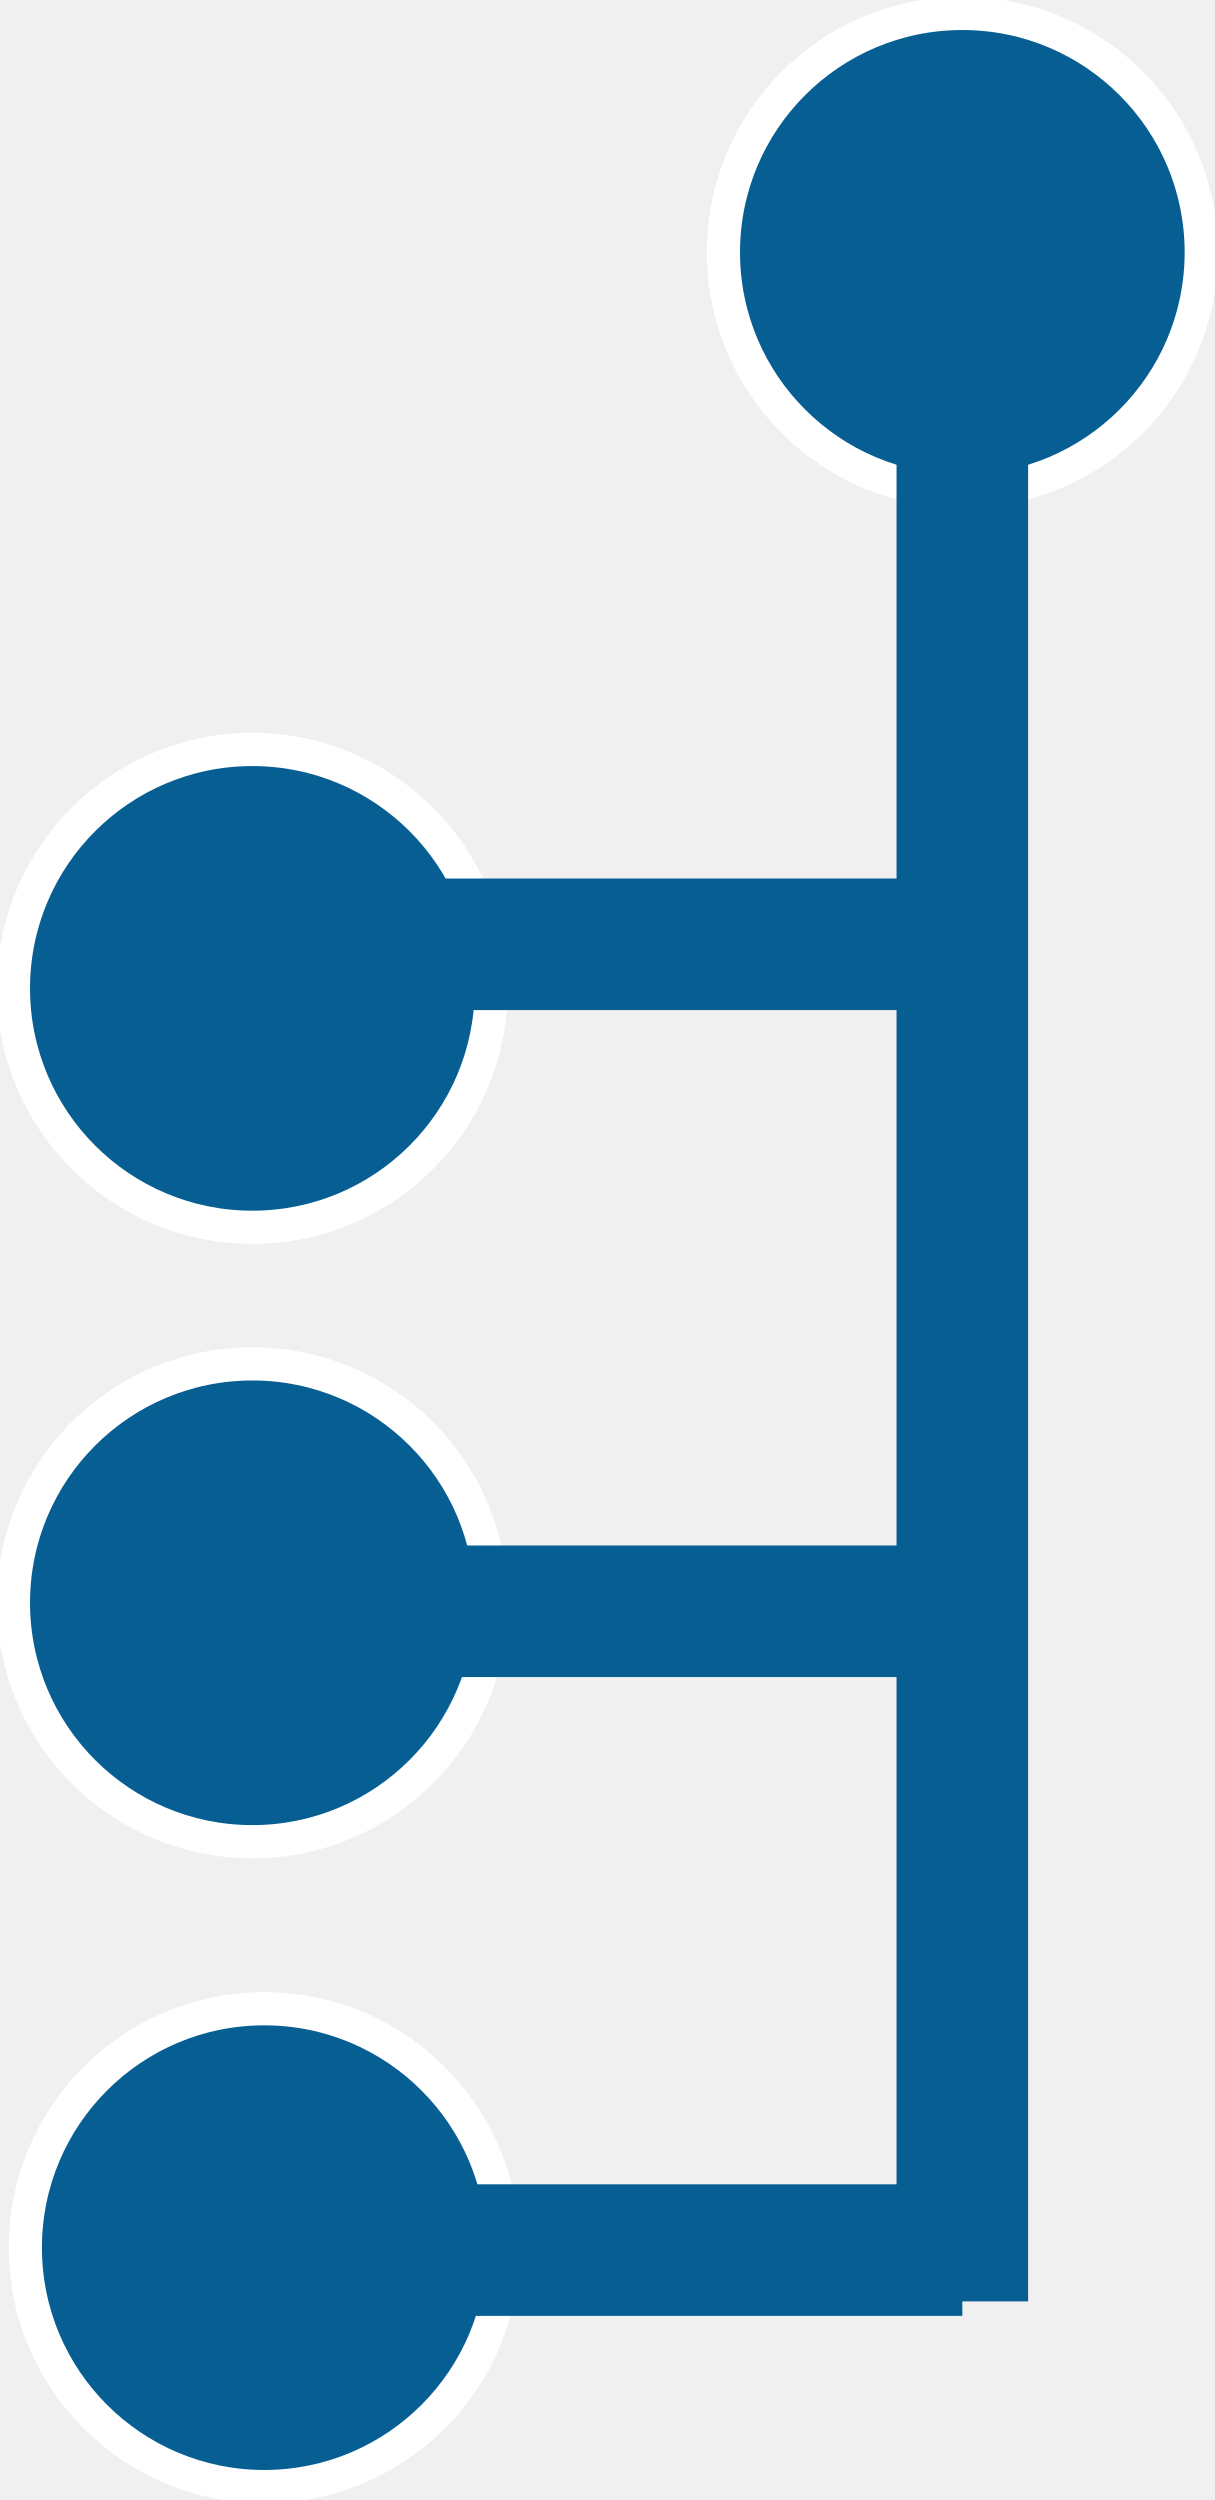
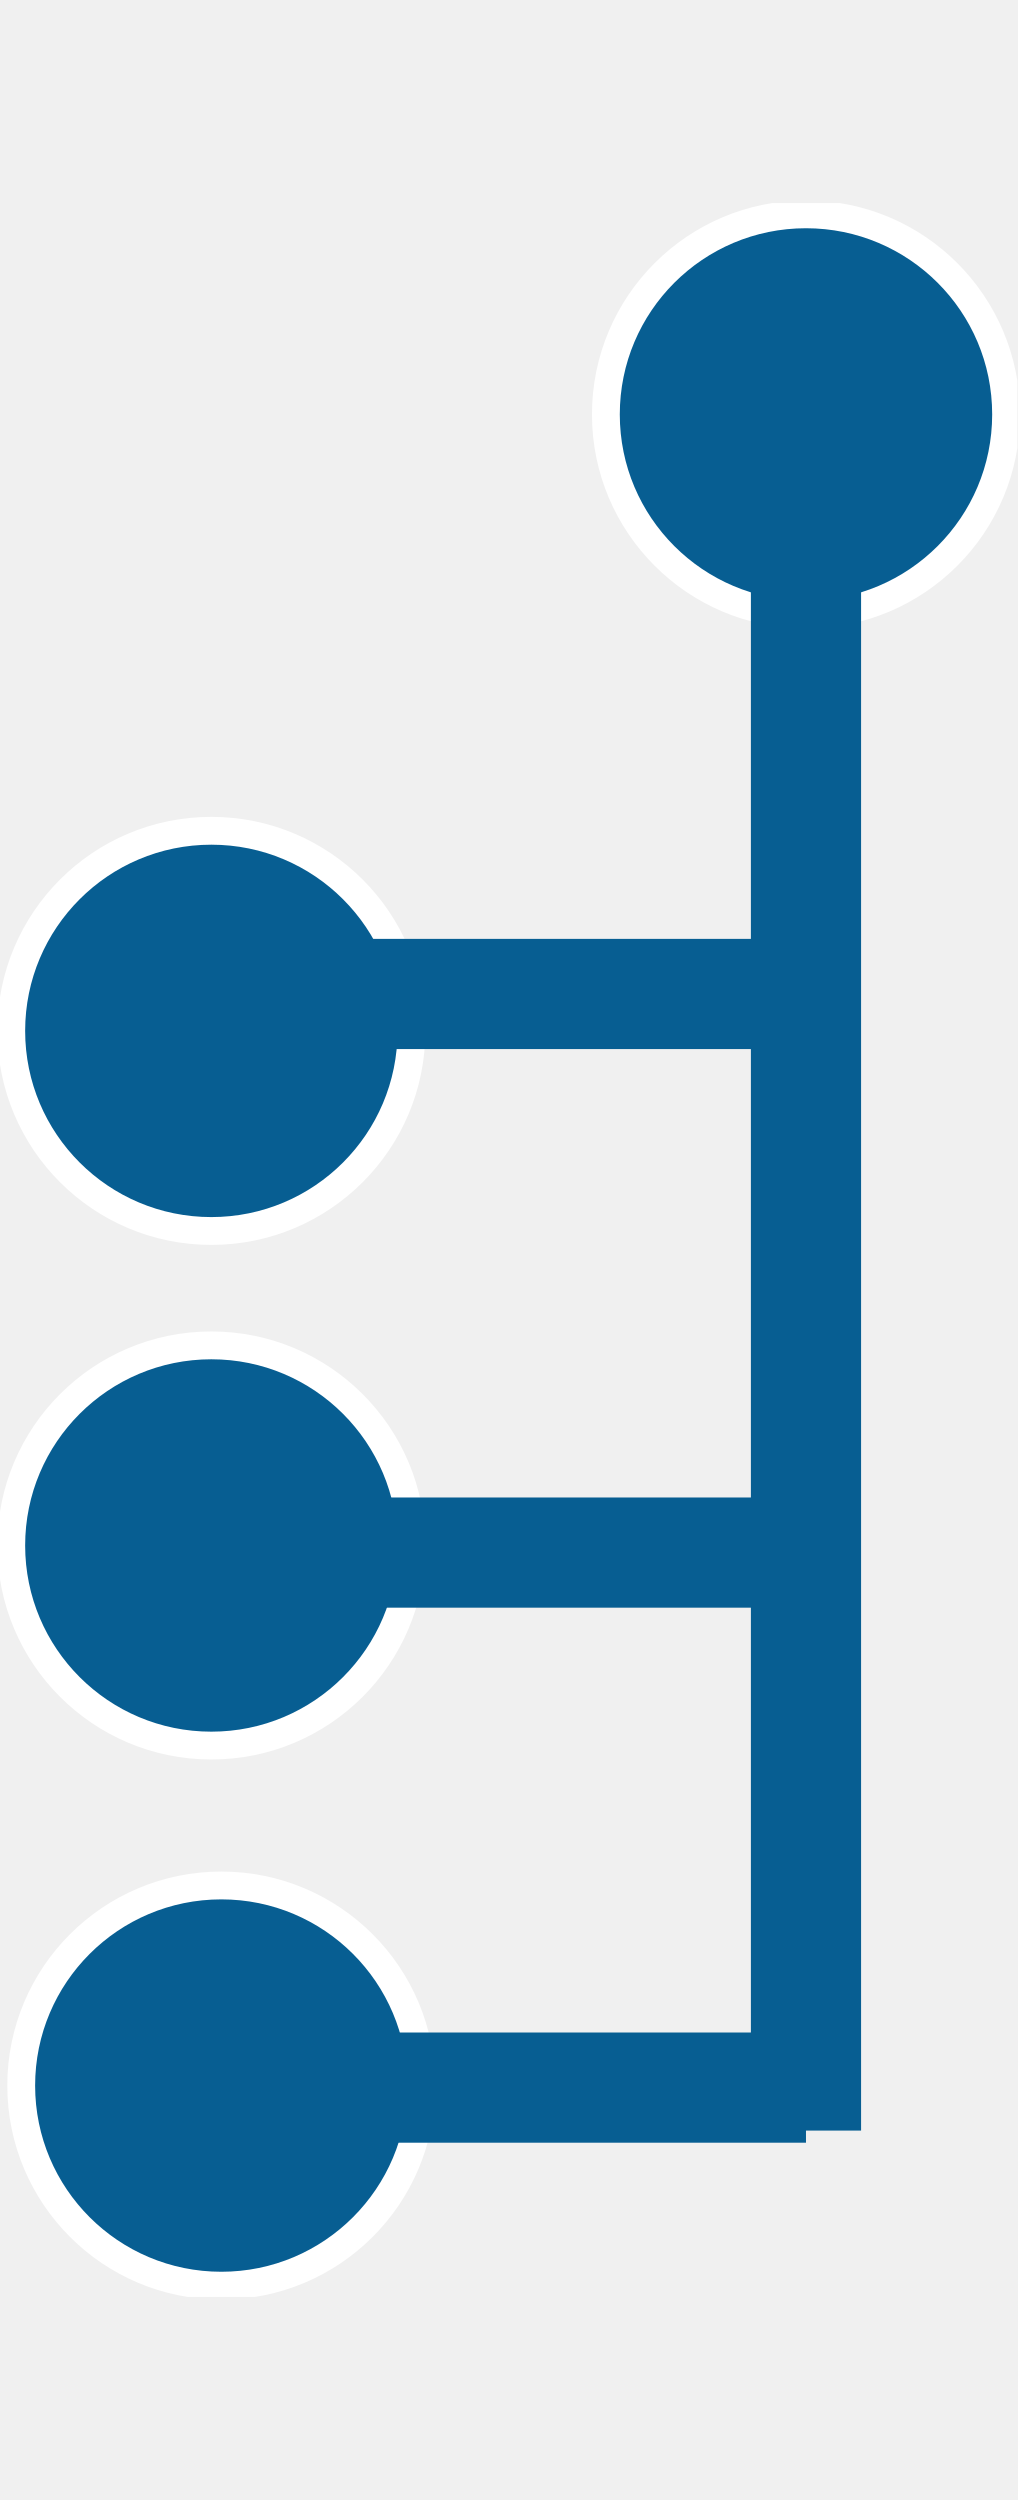
- <svg xmlns="http://www.w3.org/2000/svg" id="ic_tree" width="18.465" height="38.004" viewBox="0 0 18.465 38.004">
+ <svg xmlns="http://www.w3.org/2000/svg" id="ic_tree" width="15.465" height="38.004" viewBox="0 0 18.465 38.004">
  <defs>
    <clipPath id="clip-path">
      <rect id="Rectangle_270" data-name="Rectangle 270" width="18.465" height="38.004" fill="none" />
    </clipPath>
  </defs>
  <g id="Group_3264" data-name="Group 3264" clip-path="url(#clip-path)">
    <path id="Path_6390" data-name="Path 6390" d="M3.885,32.952A3.632,3.632,0,1,1,7.516,29.32a3.632,3.632,0,0,1-3.631,3.632" transform="translate(-0.049 -4.954)" fill="#075e92" />
    <circle id="Ellipse_22" data-name="Ellipse 22" cx="3.632" cy="3.632" r="3.632" transform="translate(0.204 20.733)" fill="none" stroke="#fff" stroke-width="0.505" />
    <path id="Path_6391" data-name="Path 6391" d="M17.257,7.517a3.632,3.632,0,1,1,3.632-3.632,3.632,3.632,0,0,1-3.632,3.632" transform="translate(-2.628 -0.049)" fill="#075e92" />
    <circle id="Ellipse_23" data-name="Ellipse 23" cx="3.632" cy="3.632" r="3.632" transform="translate(10.997 0.204)" fill="none" stroke="#fff" stroke-width="0.505" />
    <path id="Path_6392" data-name="Path 6392" d="M4.109,45.1A3.632,3.632,0,1,1,7.74,41.465,3.632,3.632,0,0,1,4.109,45.1" transform="translate(-0.092 -7.297)" fill="#075e92" />
    <circle id="Ellipse_24" data-name="Ellipse 24" cx="3.632" cy="3.632" r="3.632" transform="translate(0.385 30.536)" fill="none" stroke="#fff" stroke-width="0.505" />
    <line id="Line_45" data-name="Line 45" x1="10.54" transform="translate(4.089 34.205)" fill="none" stroke="#075e92" stroke-width="2" />
    <path id="Path_6393" data-name="Path 6393" d="M3.885,21.38a3.632,3.632,0,1,1,3.631-3.632A3.632,3.632,0,0,1,3.885,21.38" transform="translate(-0.049 -2.722)" fill="#075e92" />
    <circle id="Ellipse_25" data-name="Ellipse 25" cx="3.632" cy="3.632" r="3.632" transform="translate(0.204 11.393)" fill="none" stroke="#fff" stroke-width="0.505" />
    <line id="Line_46" data-name="Line 46" x1="10.519" transform="translate(4.11 14.355)" fill="none" stroke="#075e92" stroke-width="2" />
    <line id="Line_47" data-name="Line 47" x1="10.519" transform="translate(4.11 24.494)" fill="none" stroke="#075e92" stroke-width="2" />
    <line id="Line_48" data-name="Line 48" y2="31.149" transform="translate(14.629 3.836)" fill="none" stroke="#075e92" stroke-width="2" />
  </g>
</svg>
